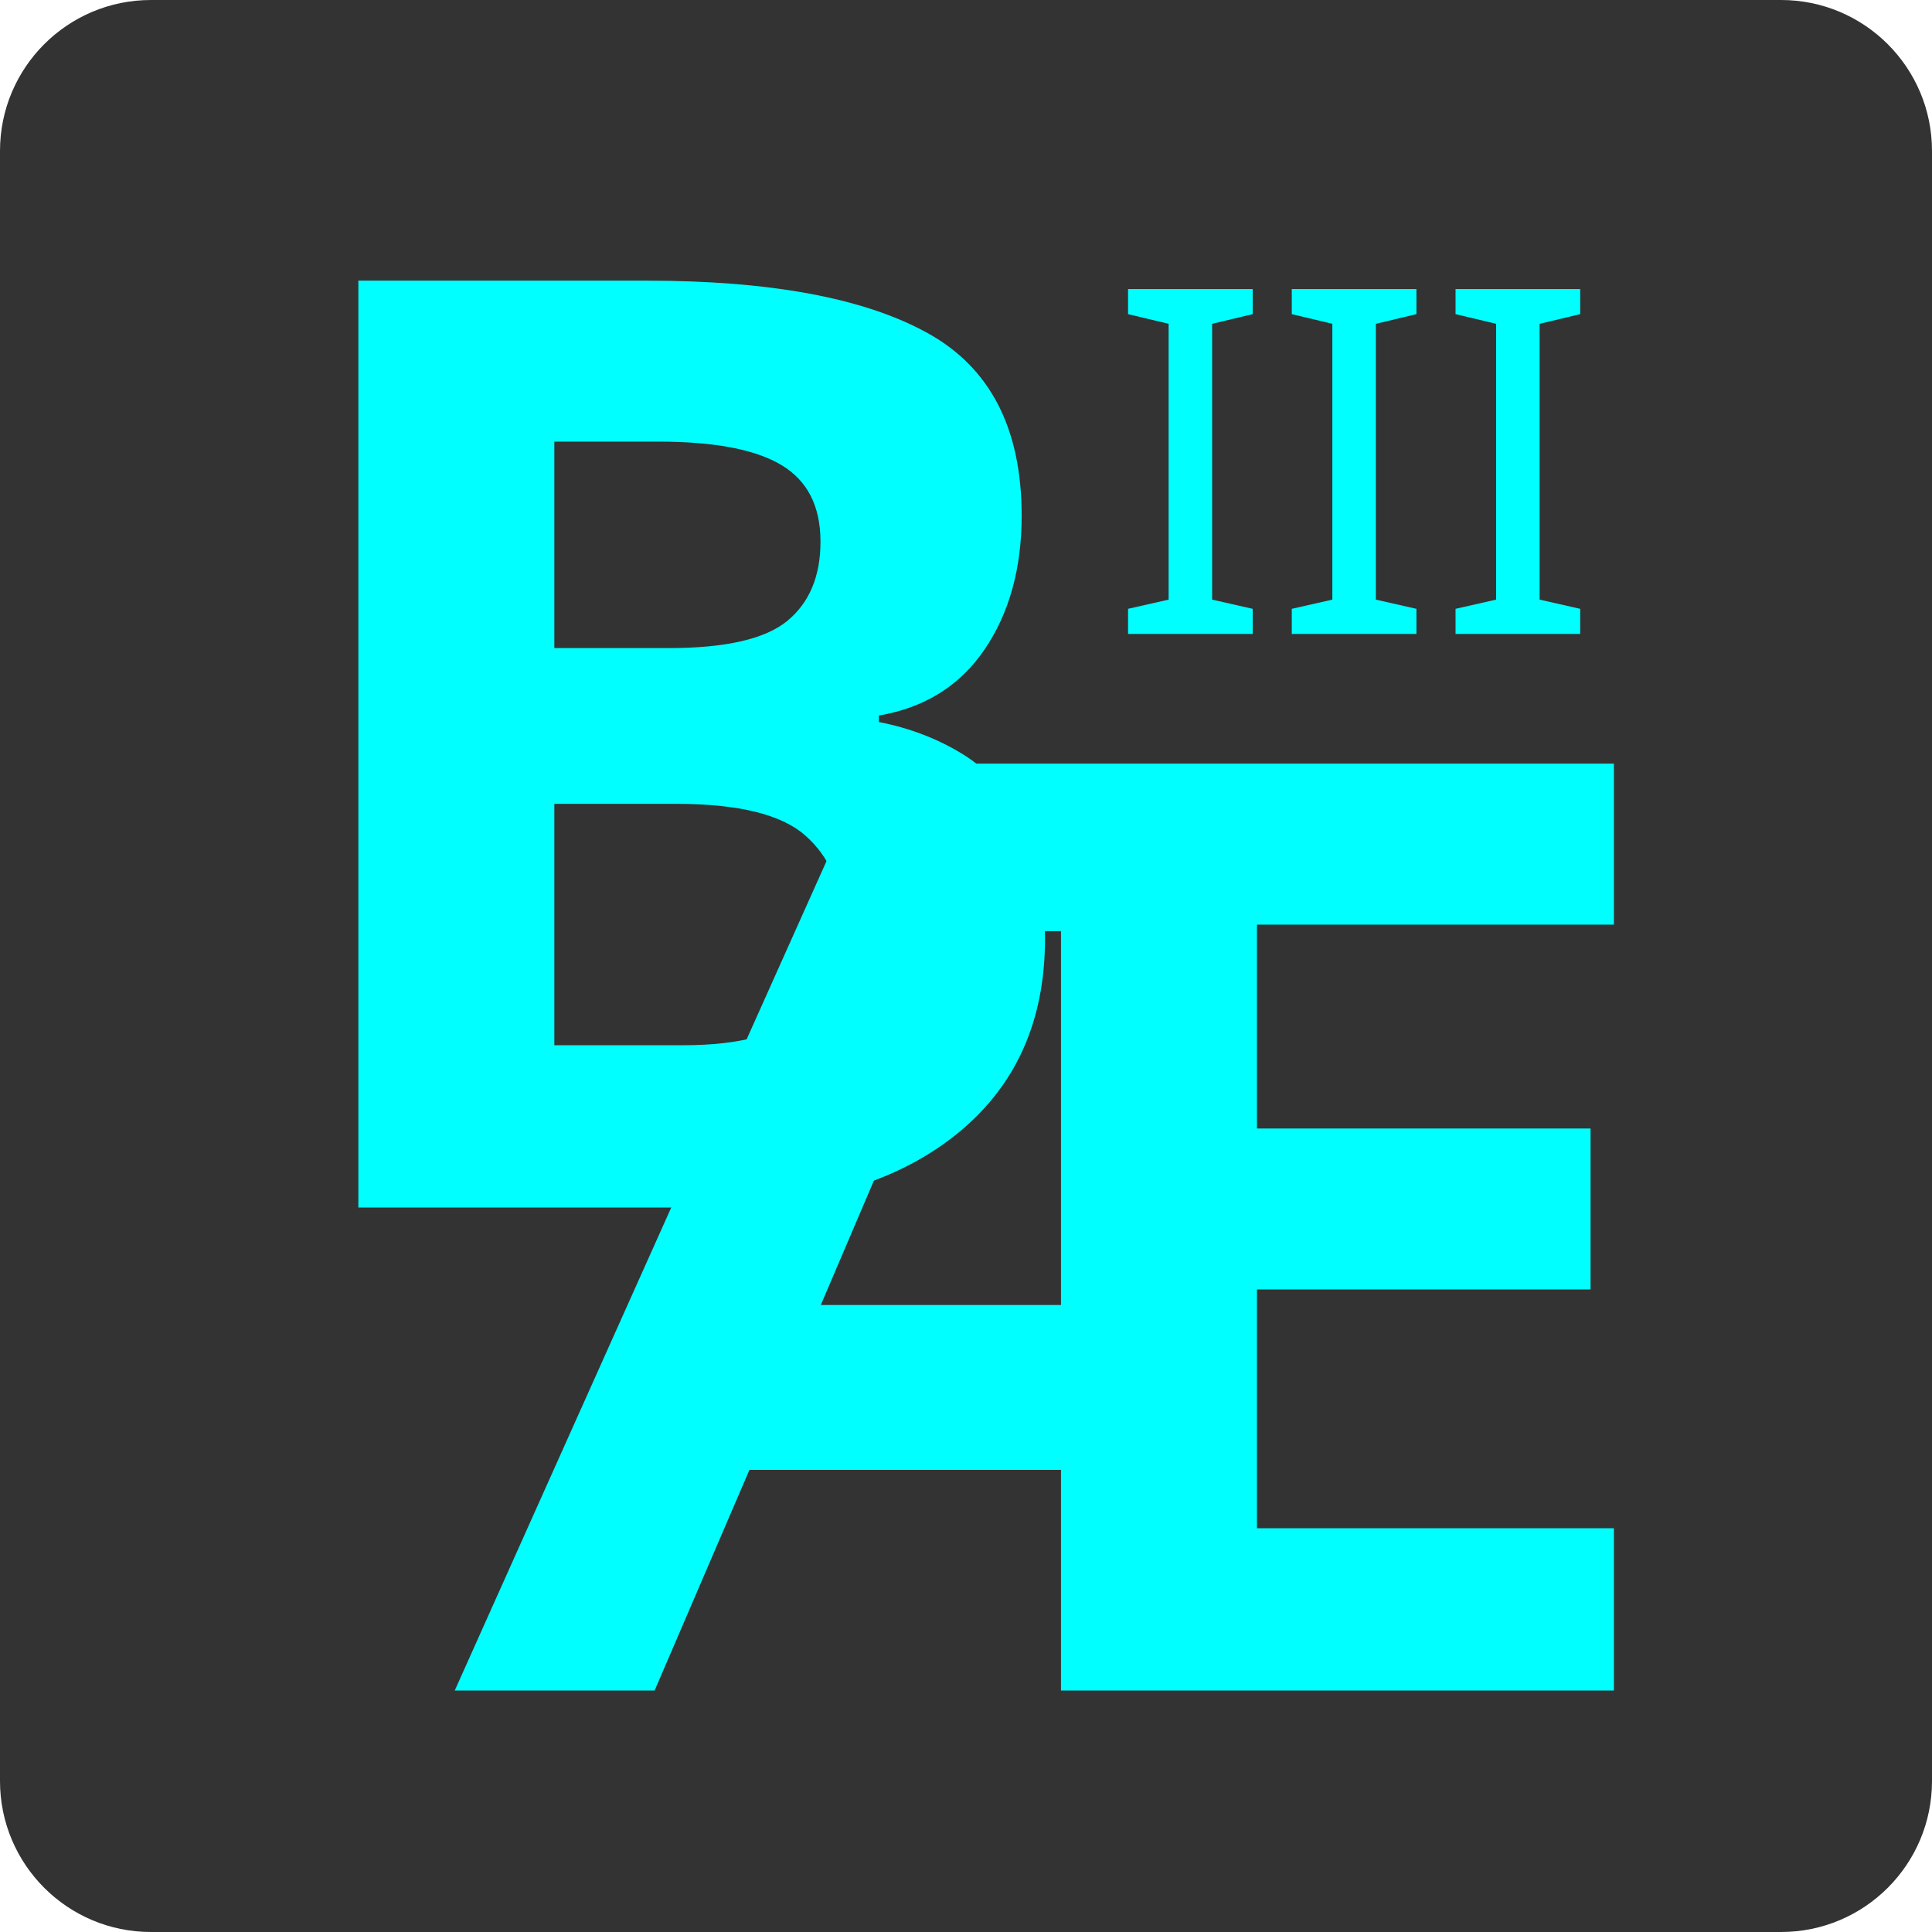
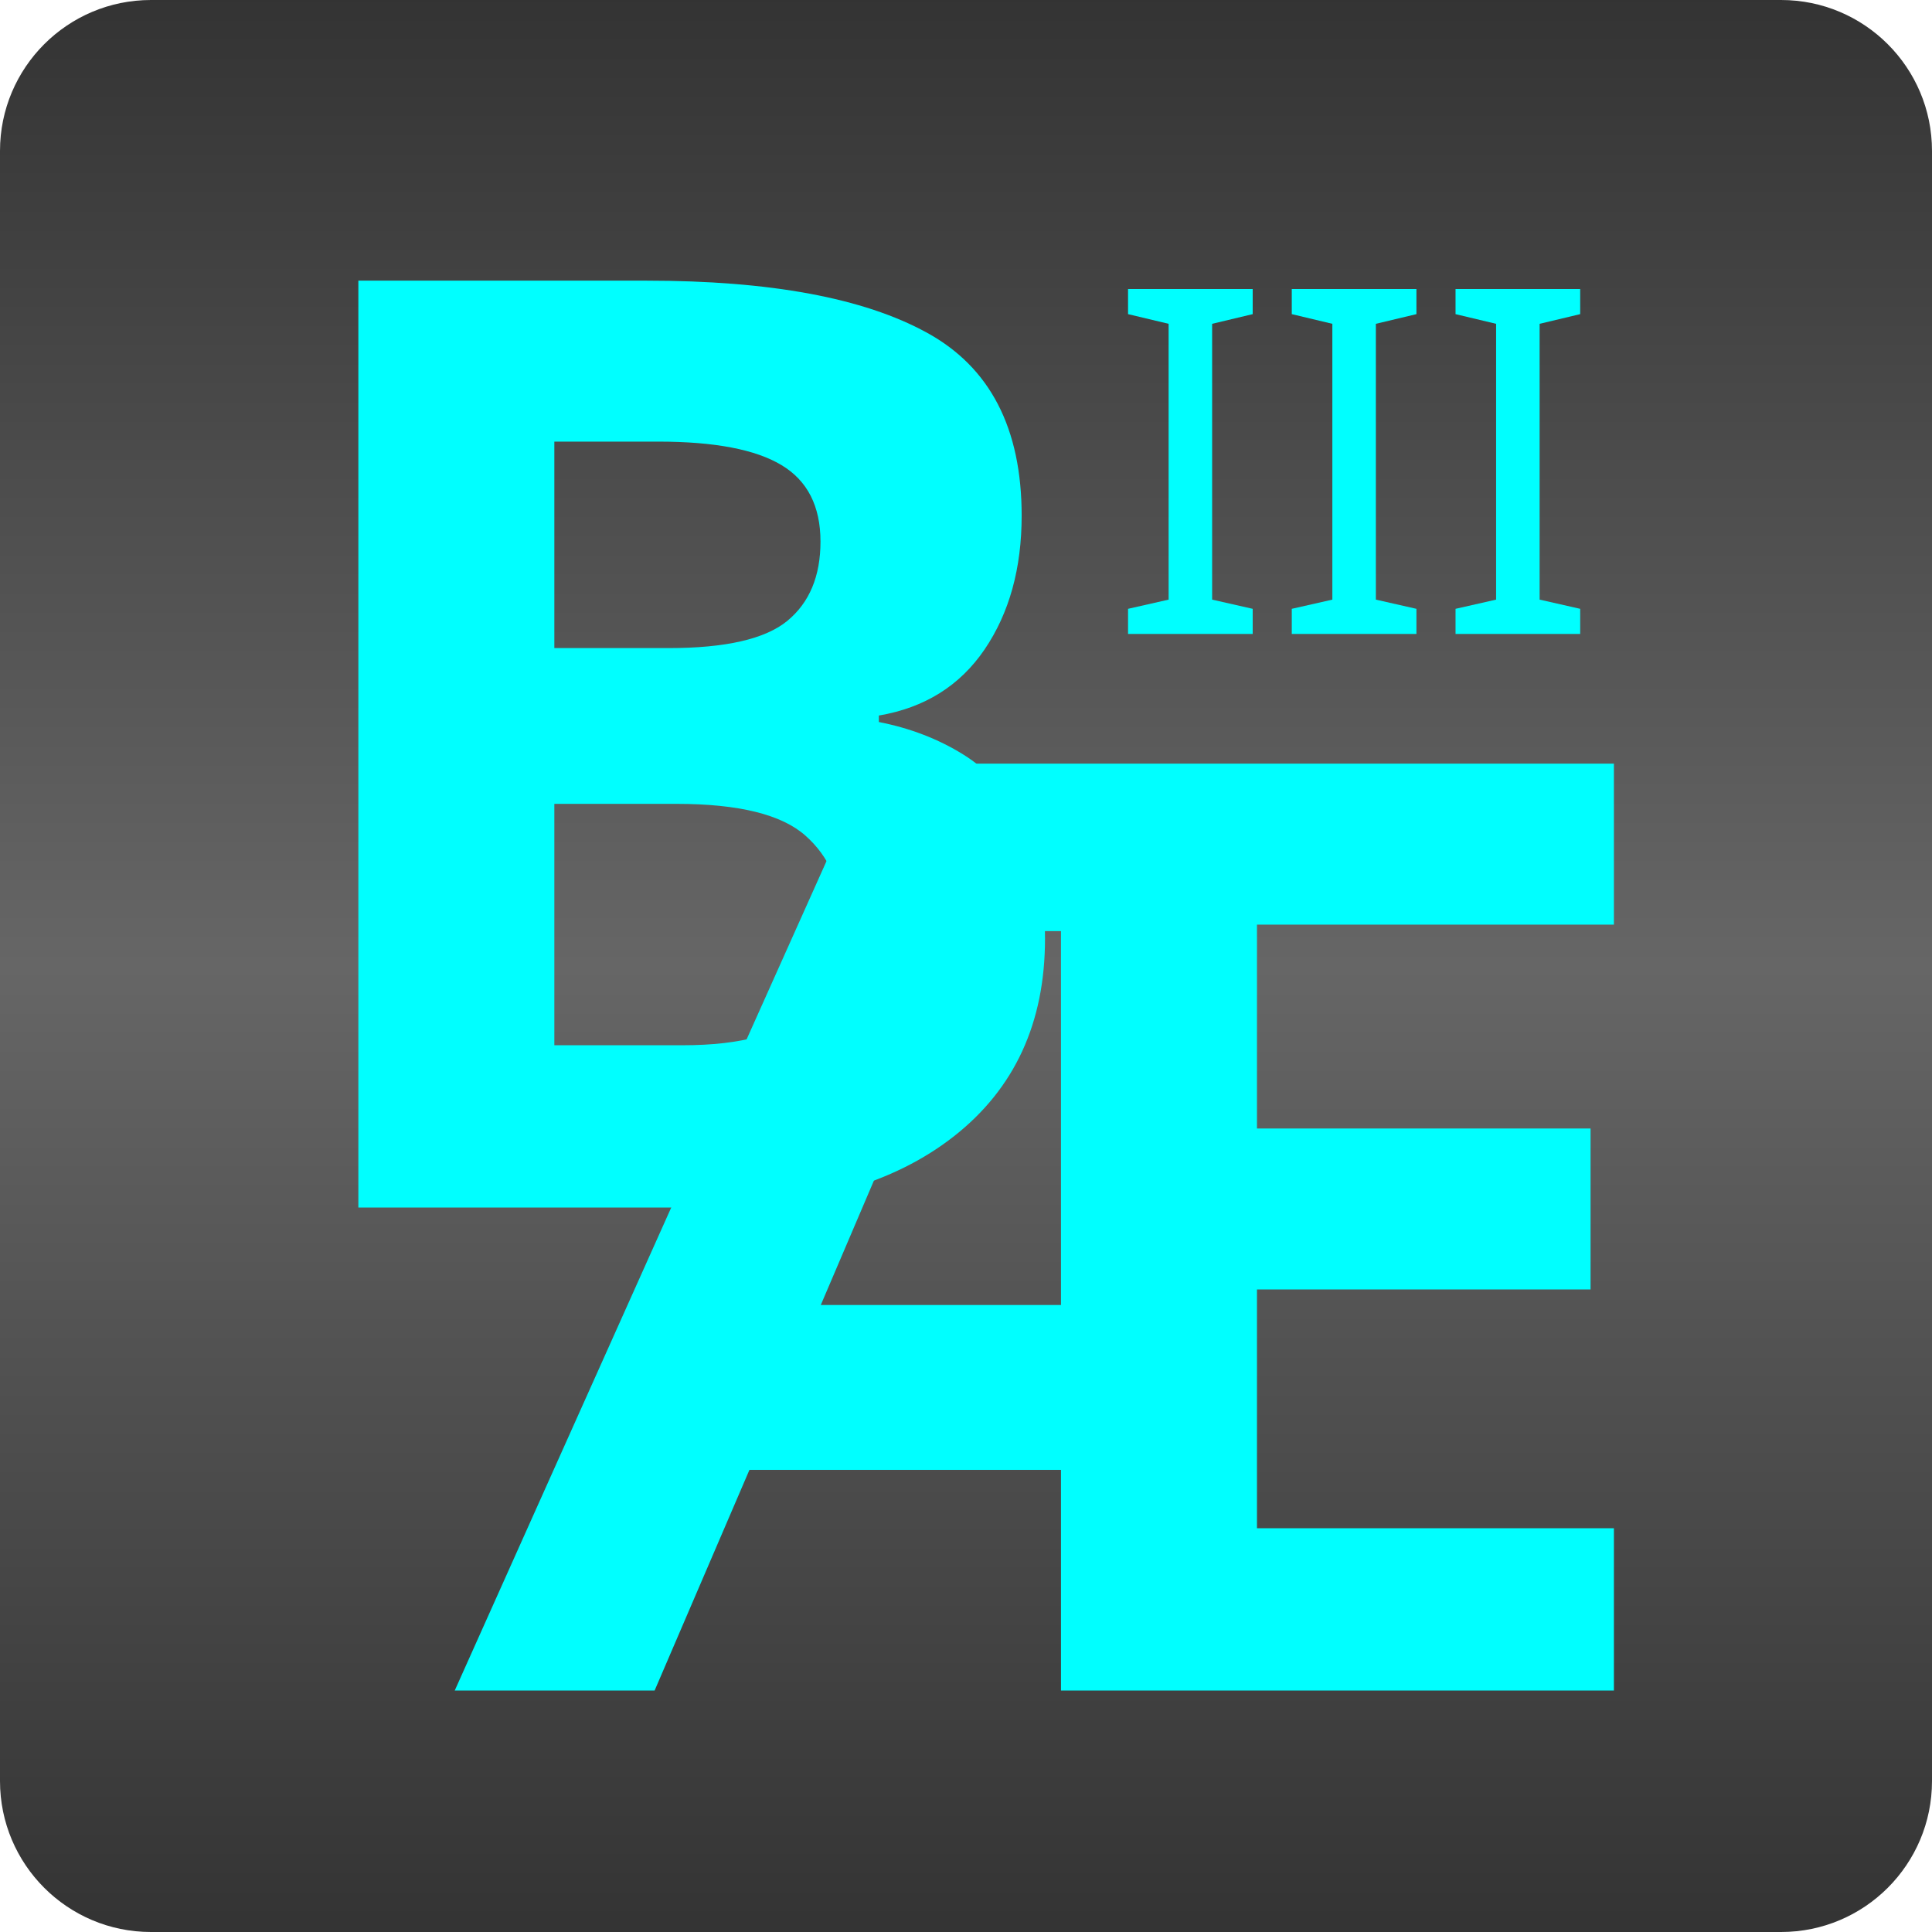
<svg xmlns="http://www.w3.org/2000/svg" width="256" height="256" viewBox="0 0 256 256">
-   <rect x="0" y="0" width="256" height="256" rx="20" ry="20" fill="#333" />
+   <linearGradient id="base" x1="0" x2="0" y1="0" y2="1">
+     <stop offset="0%" stop-color="#333" />
+     <stop offset="50%" stop-color="#666" stop-opacity="50" />
+     <stop offset="100%" stop-color="#333" />
+   </linearGradient>
+   <rect x="0" y="0" width="256" height="256" rx="20" ry="20" fill="url(#base)" />
  <text x="32" y="160" font-family="HarmonyOS Sans" font-weight="bold" font-size="172" fill="#0ff" text-anchor="start">
    <tspan filter="url(#glow)">B</tspan>
  </text>
  <text x="224" y="224" font-family="HarmonyOS Sans" font-weight="bold" font-size="172" fill="#0ff" text-anchor="end">
    <tspan filter="url(#glow)">Æ</tspan>
  </text>
  <text x="212" y="84" font-family="Quantum" font-size="64" fill="#0ff" text-anchor="end">
    <tspan filter="url(#glow)">III</tspan>
  </text>
  <defs>
    <filter id="glow" x="-50%" y="-50%" width="200%" height="200%">
      <feGaussianBlur stdDeviation="3" result="coloredBlur" />
      <feMerge>
        <feMergeNode in="coloredBlur" />
        <feMergeNode in="SourceGraphic" />
      </feMerge>
    </filter>
  </defs>
</svg>
